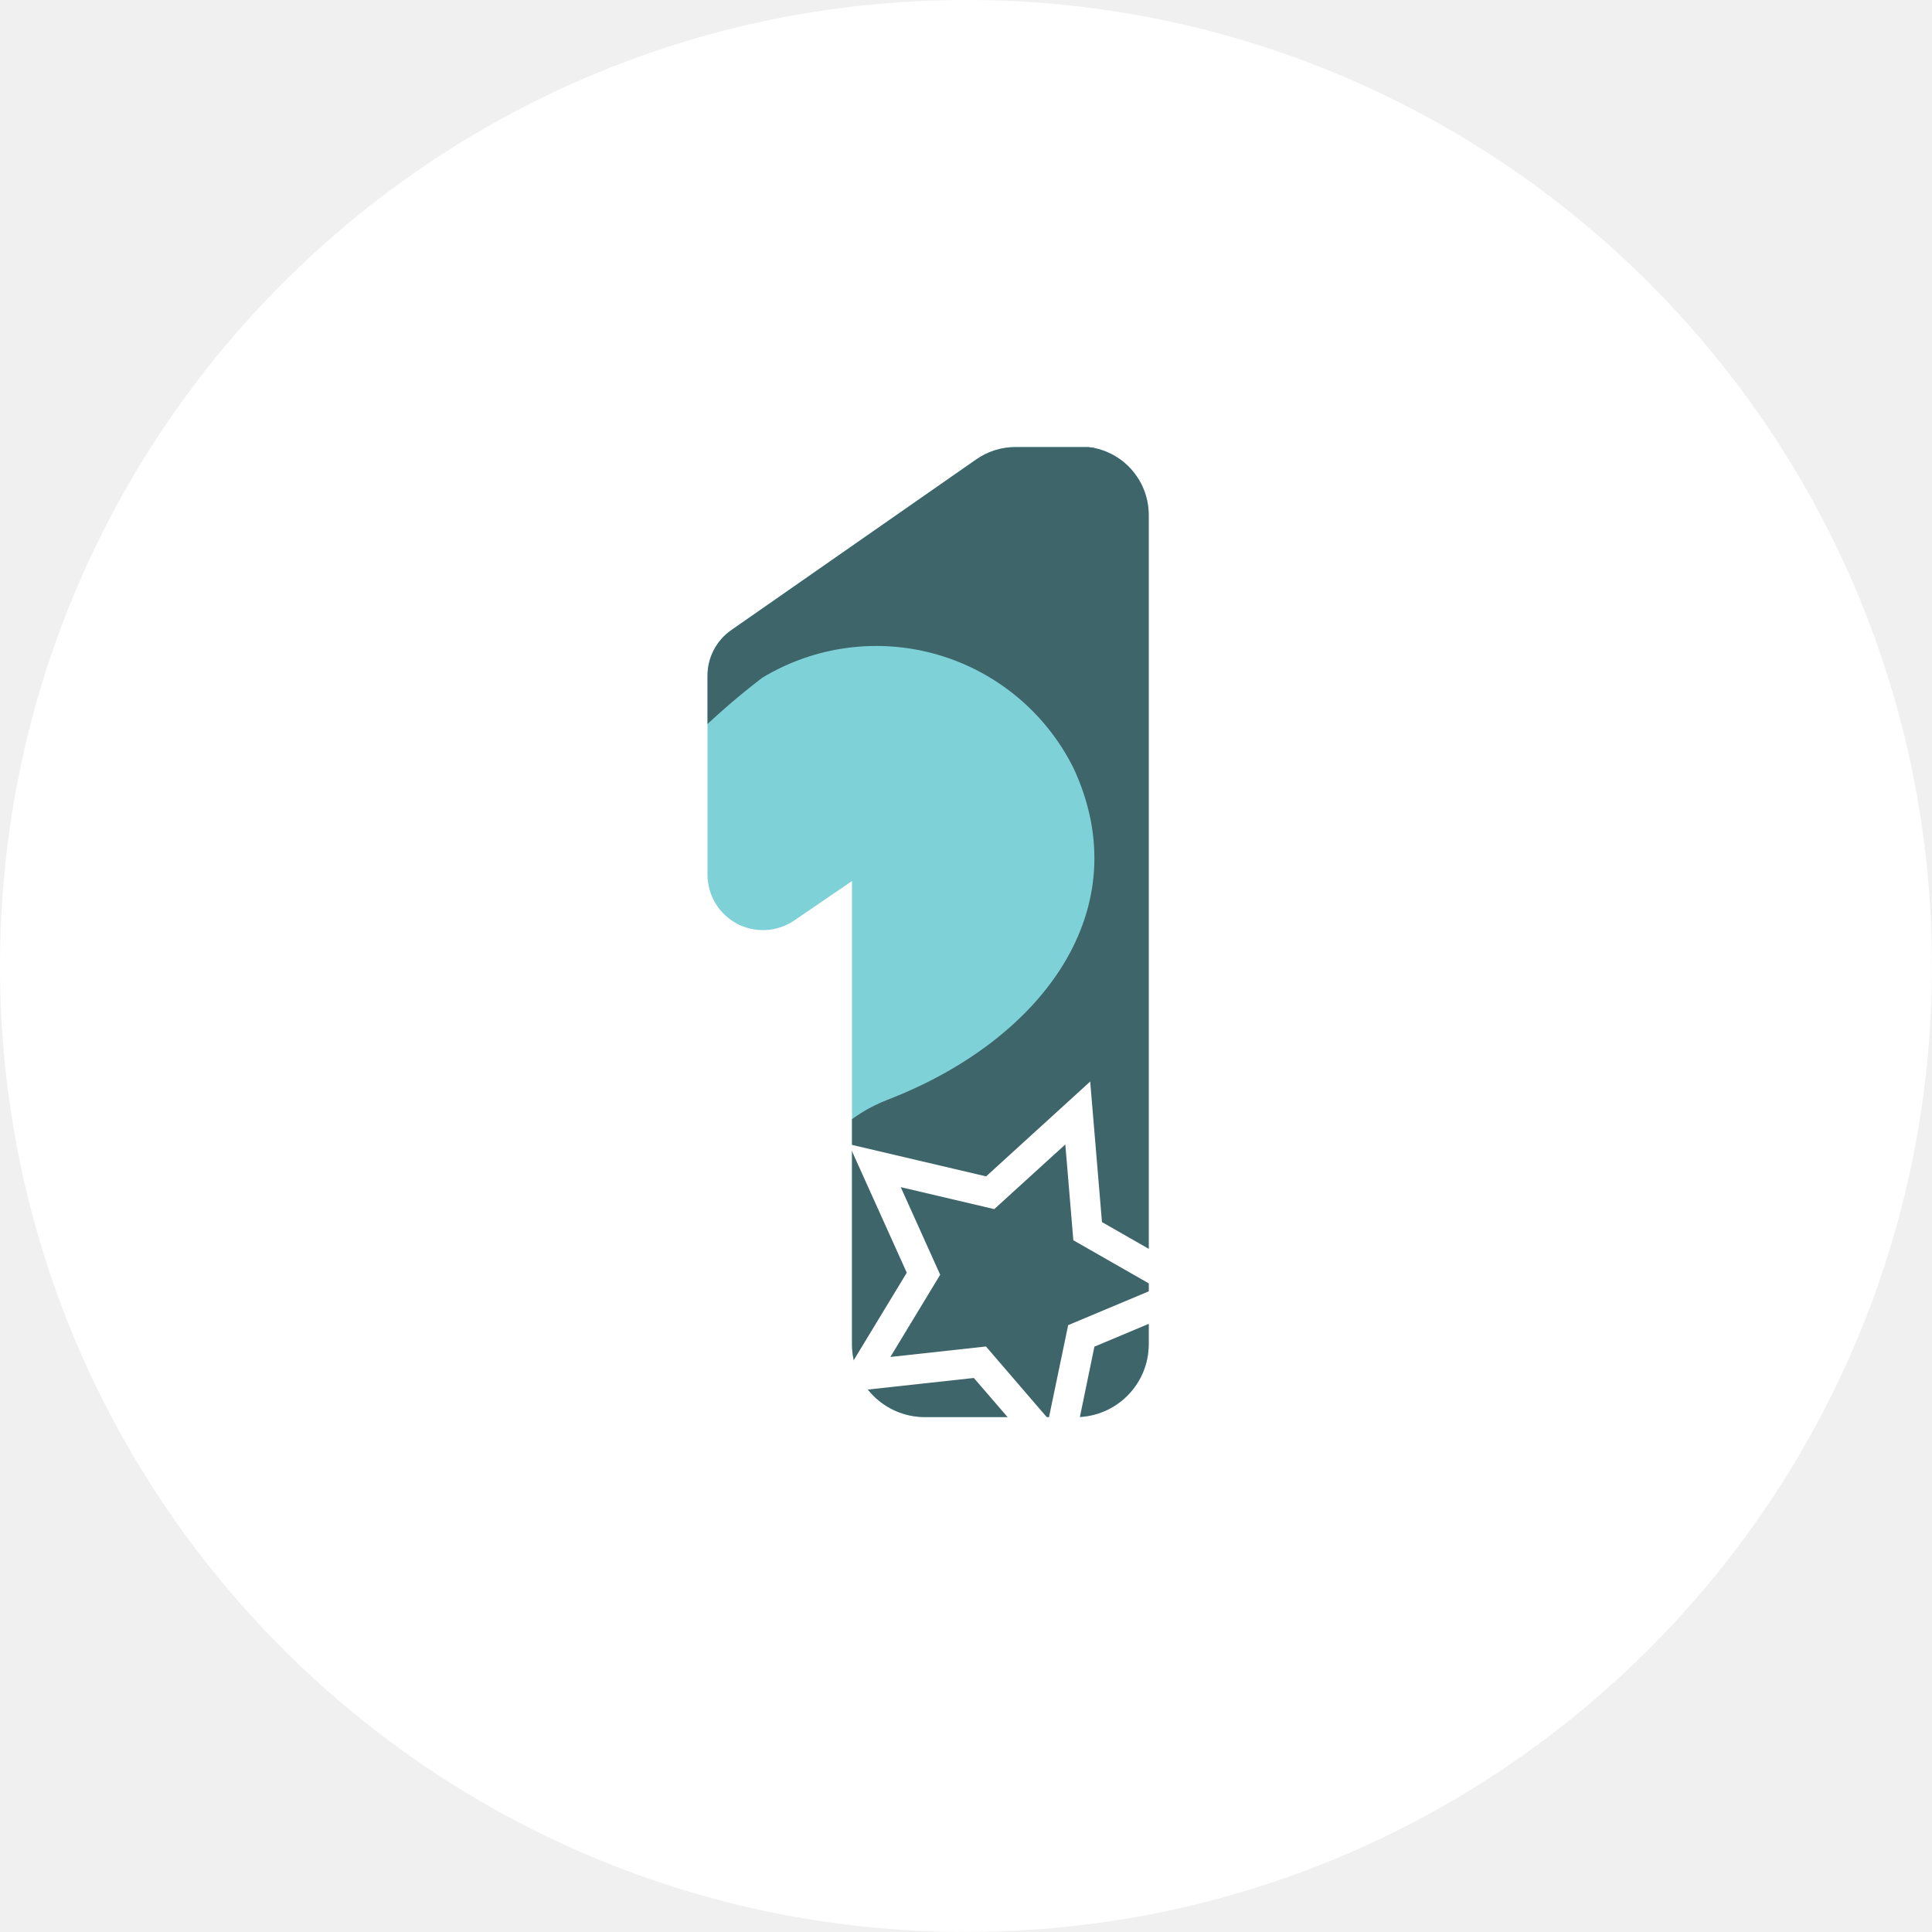
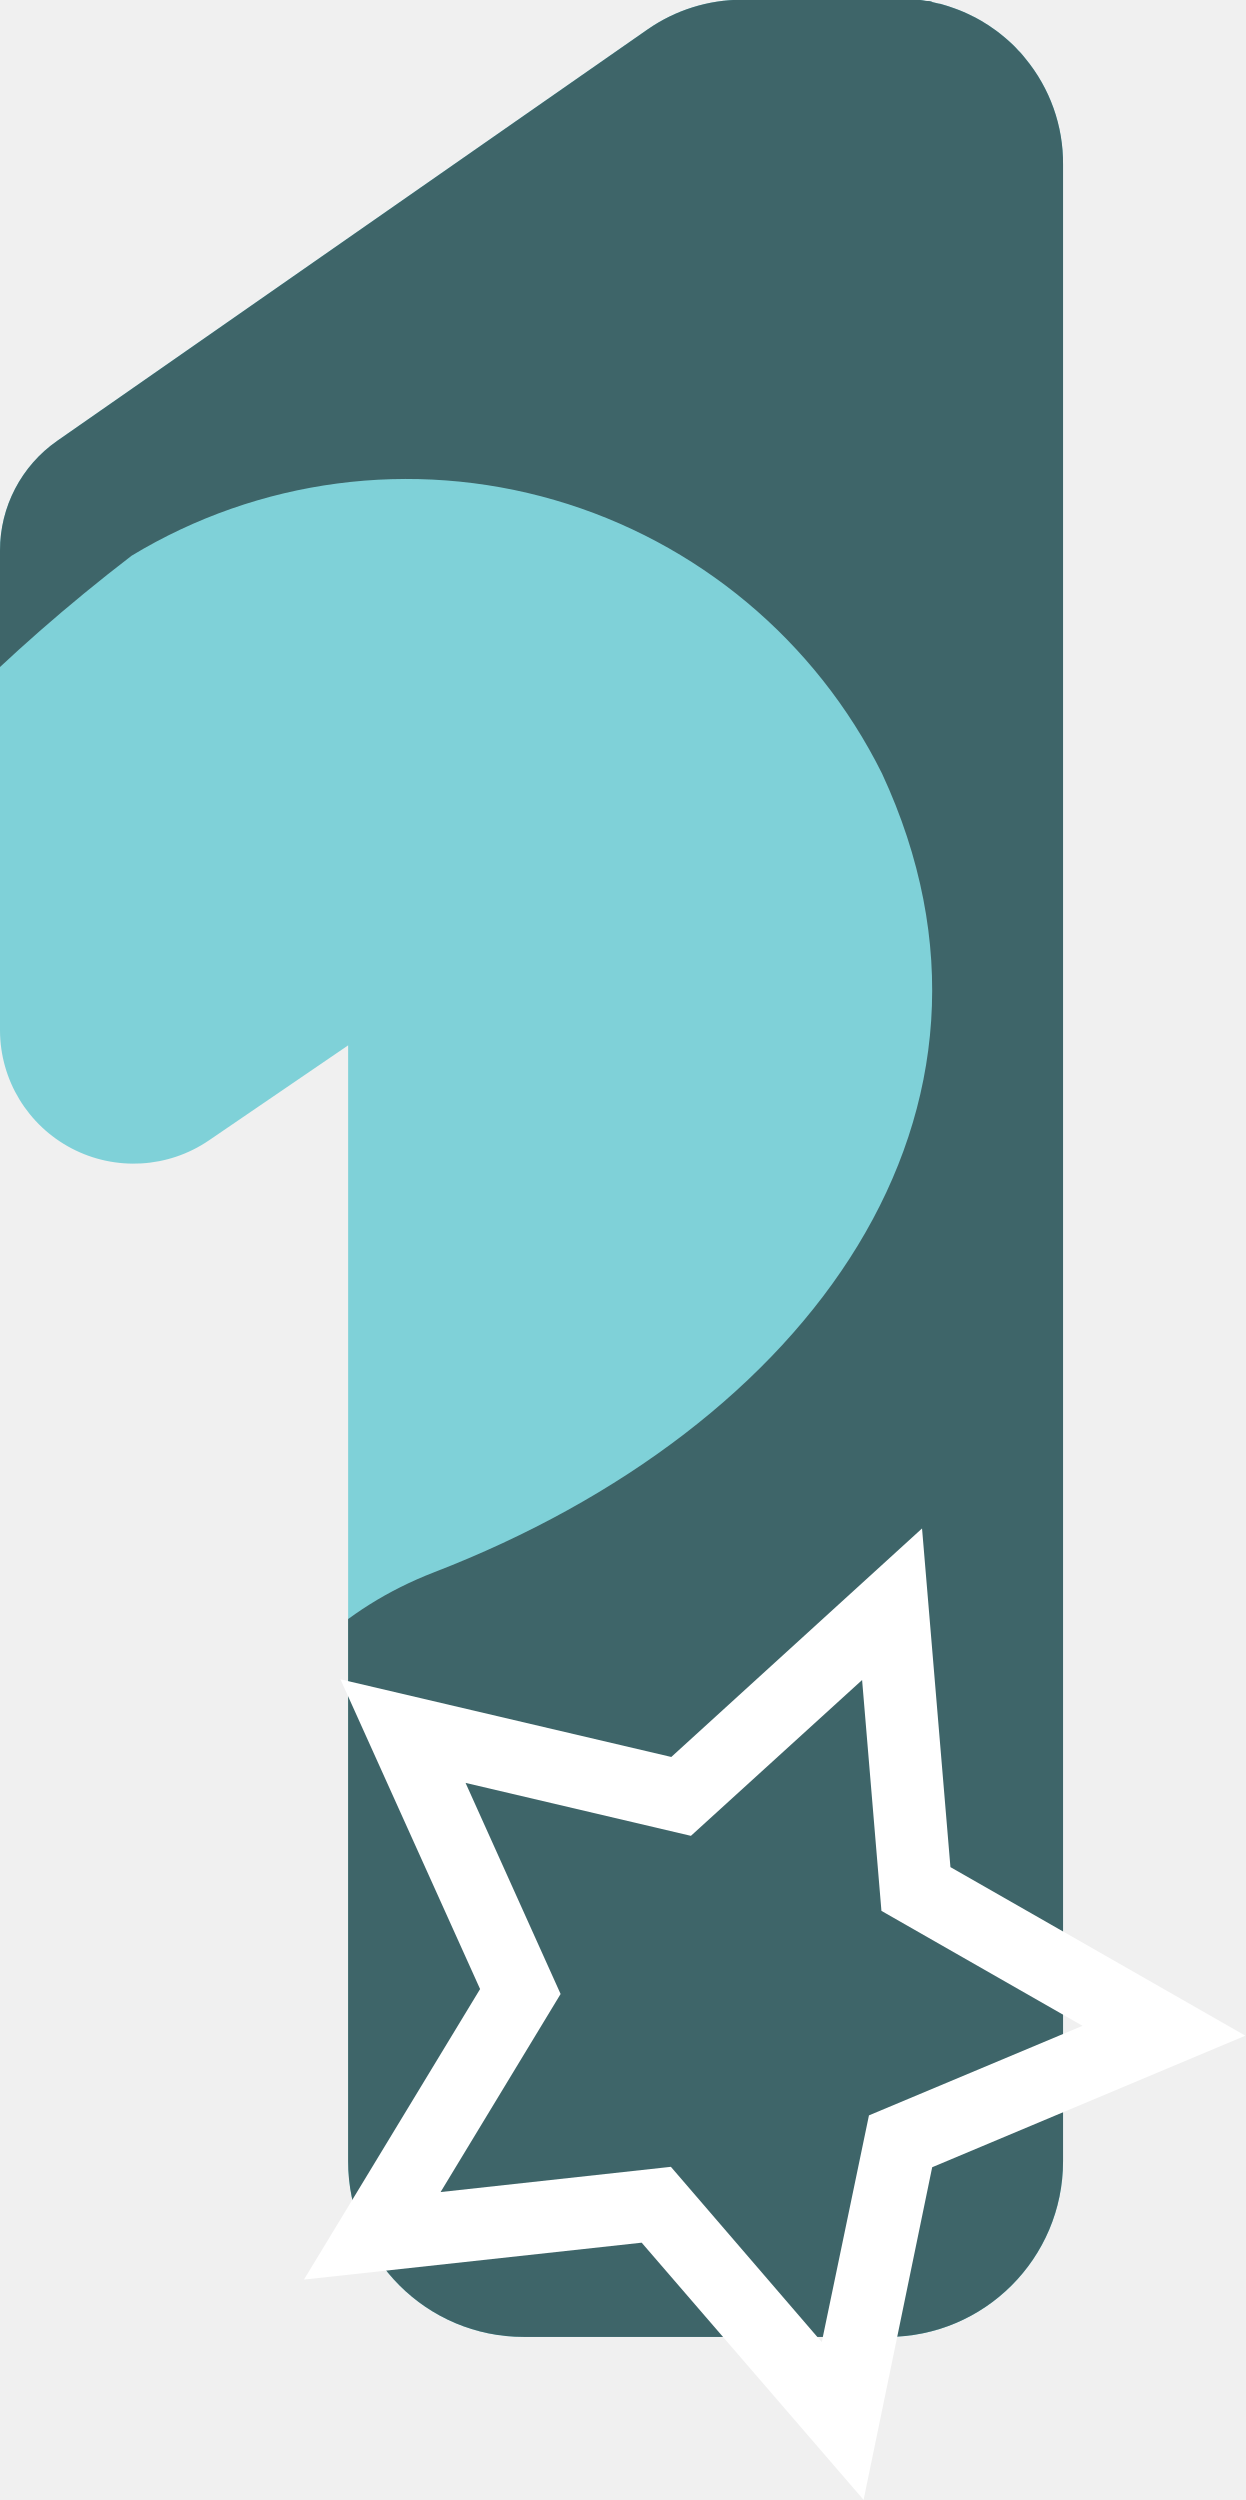
- <svg xmlns="http://www.w3.org/2000/svg" width="33.937" height="33.937" viewBox="0 0 33.937 33.937">
+ <svg xmlns="http://www.w3.org/2000/svg" width="9.079" height="18.226" viewBox="0 0 9.079 18.226">
  <defs>
-     <style>.a{fill:none;}.b{fill:#fff;}.c{fill:#7fd1d8;}.d{clip-path:url(#a);}.e{fill:#3e6569;}</style>
    <clipPath id="a">
-       <path class="a" d="M123.509,495.259v14.554a1.281,1.281,0,0,1-1.281,1.281h-2.651a1.28,1.28,0,0,1-1.28-1.281v-8.135l-1.015.693a.974.974,0,0,1-1.523-.8v-3.5a.974.974,0,0,1,.417-.8l4.305-3a1.205,1.205,0,0,1,.687-.216h1.139l.061,0,.037,0a.312.312,0,0,1,.045,0,.613.613,0,0,1,.062.009c.016,0,.032,0,.047.009l.046.011h.006l.047.014.016.005.046.016a1.013,1.013,0,0,1,.127.055.357.357,0,0,1,.039.02.629.629,0,0,1,.056.033.536.536,0,0,1,.05.033c.02.013.04.028.06.044l.04.033c.018.016.037.032.054.049s.024.024.035.037l.016.016c.013.014.024.028.036.043h0A1.2,1.2,0,0,1,123.509,495.259Z" />
+       <path d="M123.509,495.259v14.554a1.281,1.281,0,0,1-1.281,1.281h-2.651a1.28,1.28,0,0,1-1.28-1.281v-8.135l-1.015.693a.974.974,0,0,1-1.523-.8v-3.5a.974.974,0,0,1,.417-.8l4.305-3a1.205,1.205,0,0,1,.687-.216h1.139l.061,0,.037,0a.312.312,0,0,1,.045,0,.613.613,0,0,1,.062.009c.016,0,.032,0,.047.009l.046.011h.006l.047.014.016.005.046.016a1.013,1.013,0,0,1,.127.055.357.357,0,0,1,.039.02.629.629,0,0,1,.056.033.536.536,0,0,1,.05.033c.02.013.04.028.06.044l.04.033c.018.016.037.032.054.049s.024.024.035.037l.016.016c.013.014.024.028.036.043h0A1.2,1.2,0,0,1,123.509,495.259Z" fill="none" />
    </clipPath>
  </defs>
-   <g transform="translate(-103.331 -486.202)">
-     <circle class="b" cx="16.968" cy="16.968" r="16.968" transform="translate(103.331 486.202)" />
-     <path class="c" d="M123.509,495.259v14.554a1.281,1.281,0,0,1-1.281,1.281h-2.651a1.28,1.28,0,0,1-1.28-1.281v-8.135l-1.015.693a.974.974,0,0,1-1.523-.8v-3.5a.974.974,0,0,1,.417-.8l4.305-3a1.205,1.205,0,0,1,.687-.216h1.139l.061,0,.037,0a.312.312,0,0,1,.045,0,.613.613,0,0,1,.062.009c.016,0,.032,0,.047.009l.046.011h.006l.047.014.016.005.046.016a1.013,1.013,0,0,1,.127.055.357.357,0,0,1,.039.02.629.629,0,0,1,.056.033.536.536,0,0,1,.05.033c.02.013.04.028.06.044l.04.033c.018.016.037.032.054.049s.024.024.035.037l.016.016c.013.014.024.028.036.043h0A1.2,1.2,0,0,1,123.509,495.259Z" />
-     <g class="d">
-       <path class="e" d="M117.16,510.9s-.97-4.323,1.765-5.381,4.411-3.353,3.264-5.823a3.871,3.871,0,0,0-5.47-1.588c-3.793,2.911-3.97,6.176-3.97,6.176l3.97-14.38,9.969.441s1.5,11.38,1.236,12.351-1.941,9.7-2.206,10.057-4.5,1.235-5.029.97S117.16,510.9,117.16,510.9Z" />
+   <g transform="translate(-357.61 -398.035)">
+     <g transform="translate(241.851 -96.022)">
+       <path d="M123.509,495.259v14.554a1.281,1.281,0,0,1-1.281,1.281h-2.651a1.28,1.28,0,0,1-1.28-1.281v-8.135l-1.015.693a.974.974,0,0,1-1.523-.8v-3.5a.974.974,0,0,1,.417-.8l4.305-3a1.205,1.205,0,0,1,.687-.216h1.139l.061,0,.037,0a.312.312,0,0,1,.045,0,.613.613,0,0,1,.062.009c.016,0,.032,0,.047.009l.046.011h.006l.047.014.016.005.046.016a1.013,1.013,0,0,1,.127.055.357.357,0,0,1,.039.02.629.629,0,0,1,.056.033.536.536,0,0,1,.05.033c.02.013.04.028.06.044l.04.033c.018.016.037.032.054.049s.024.024.035.037l.016.016c.013.014.024.028.036.043h0A1.2,1.2,0,0,1,123.509,495.259Z" fill="#7fd1d8" />
+       <g clip-path="url(#a)">
+         <path d="M117.16,510.9s-.97-4.323,1.765-5.381,4.411-3.353,3.264-5.823a3.871,3.871,0,0,0-5.47-1.588c-3.793,2.911-3.97,6.176-3.97,6.176l3.97-14.38,9.969.441s1.5,11.38,1.236,12.351-1.941,9.7-2.206,10.057-4.5,1.235-5.029.97S117.16,510.9,117.16,510.9Z" fill="#3e6569" />
+       </g>
+       <path d="M122.481,505.2l.207,2.469,2.15,1.229-2.283.959-.5,2.425-1.618-1.875-2.462.269,1.284-2.118-1.018-2.258,2.412.566Zm-1.685,2.241-1.643-.386.693,1.539-.875,1.444,1.679-.184,1.1,1.278.344-1.653,1.557-.653-1.466-.838-.141-1.683Z" fill="#fff" />
    </g>
-     <path class="b" d="M122.481,505.2l.207,2.469,2.15,1.229-2.283.959-.5,2.425-1.618-1.875-2.462.269,1.284-2.118-1.018-2.258,2.412.566Zm-1.685,2.241-1.643-.386.693,1.539-.875,1.444,1.679-.184,1.1,1.278.344-1.653,1.557-.653-1.466-.838-.141-1.683Z" />
  </g>
</svg>
